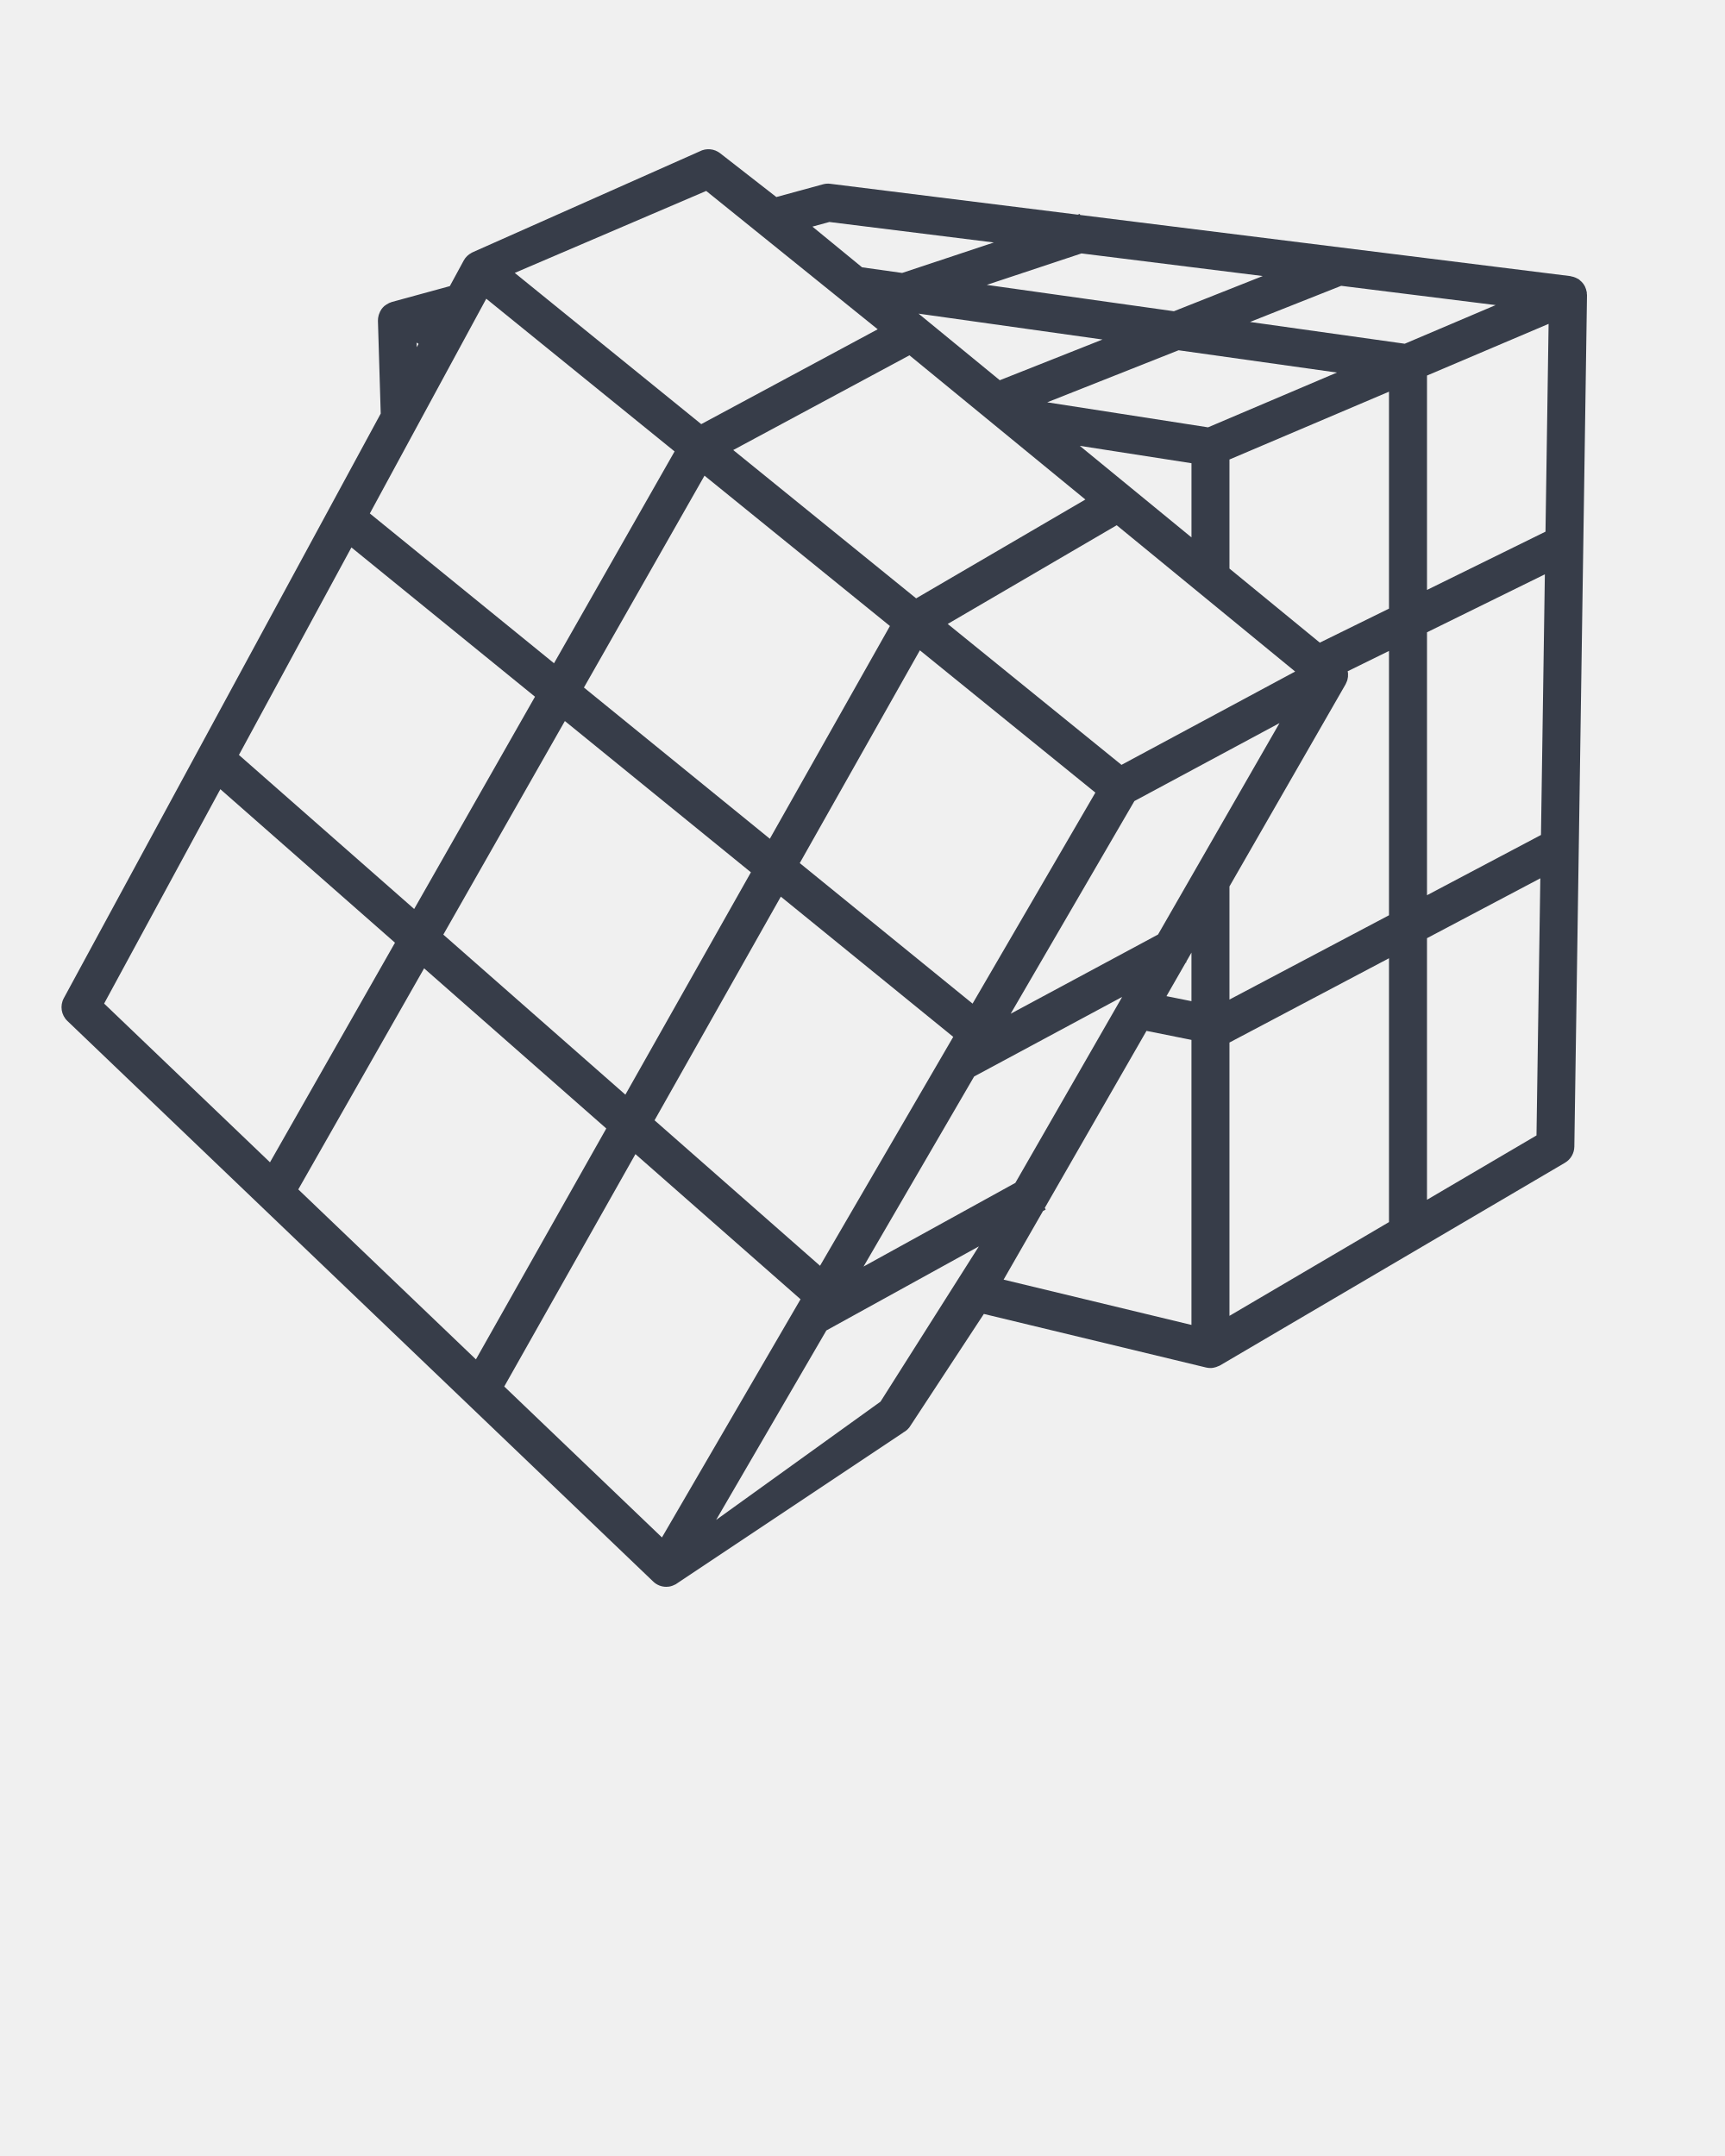
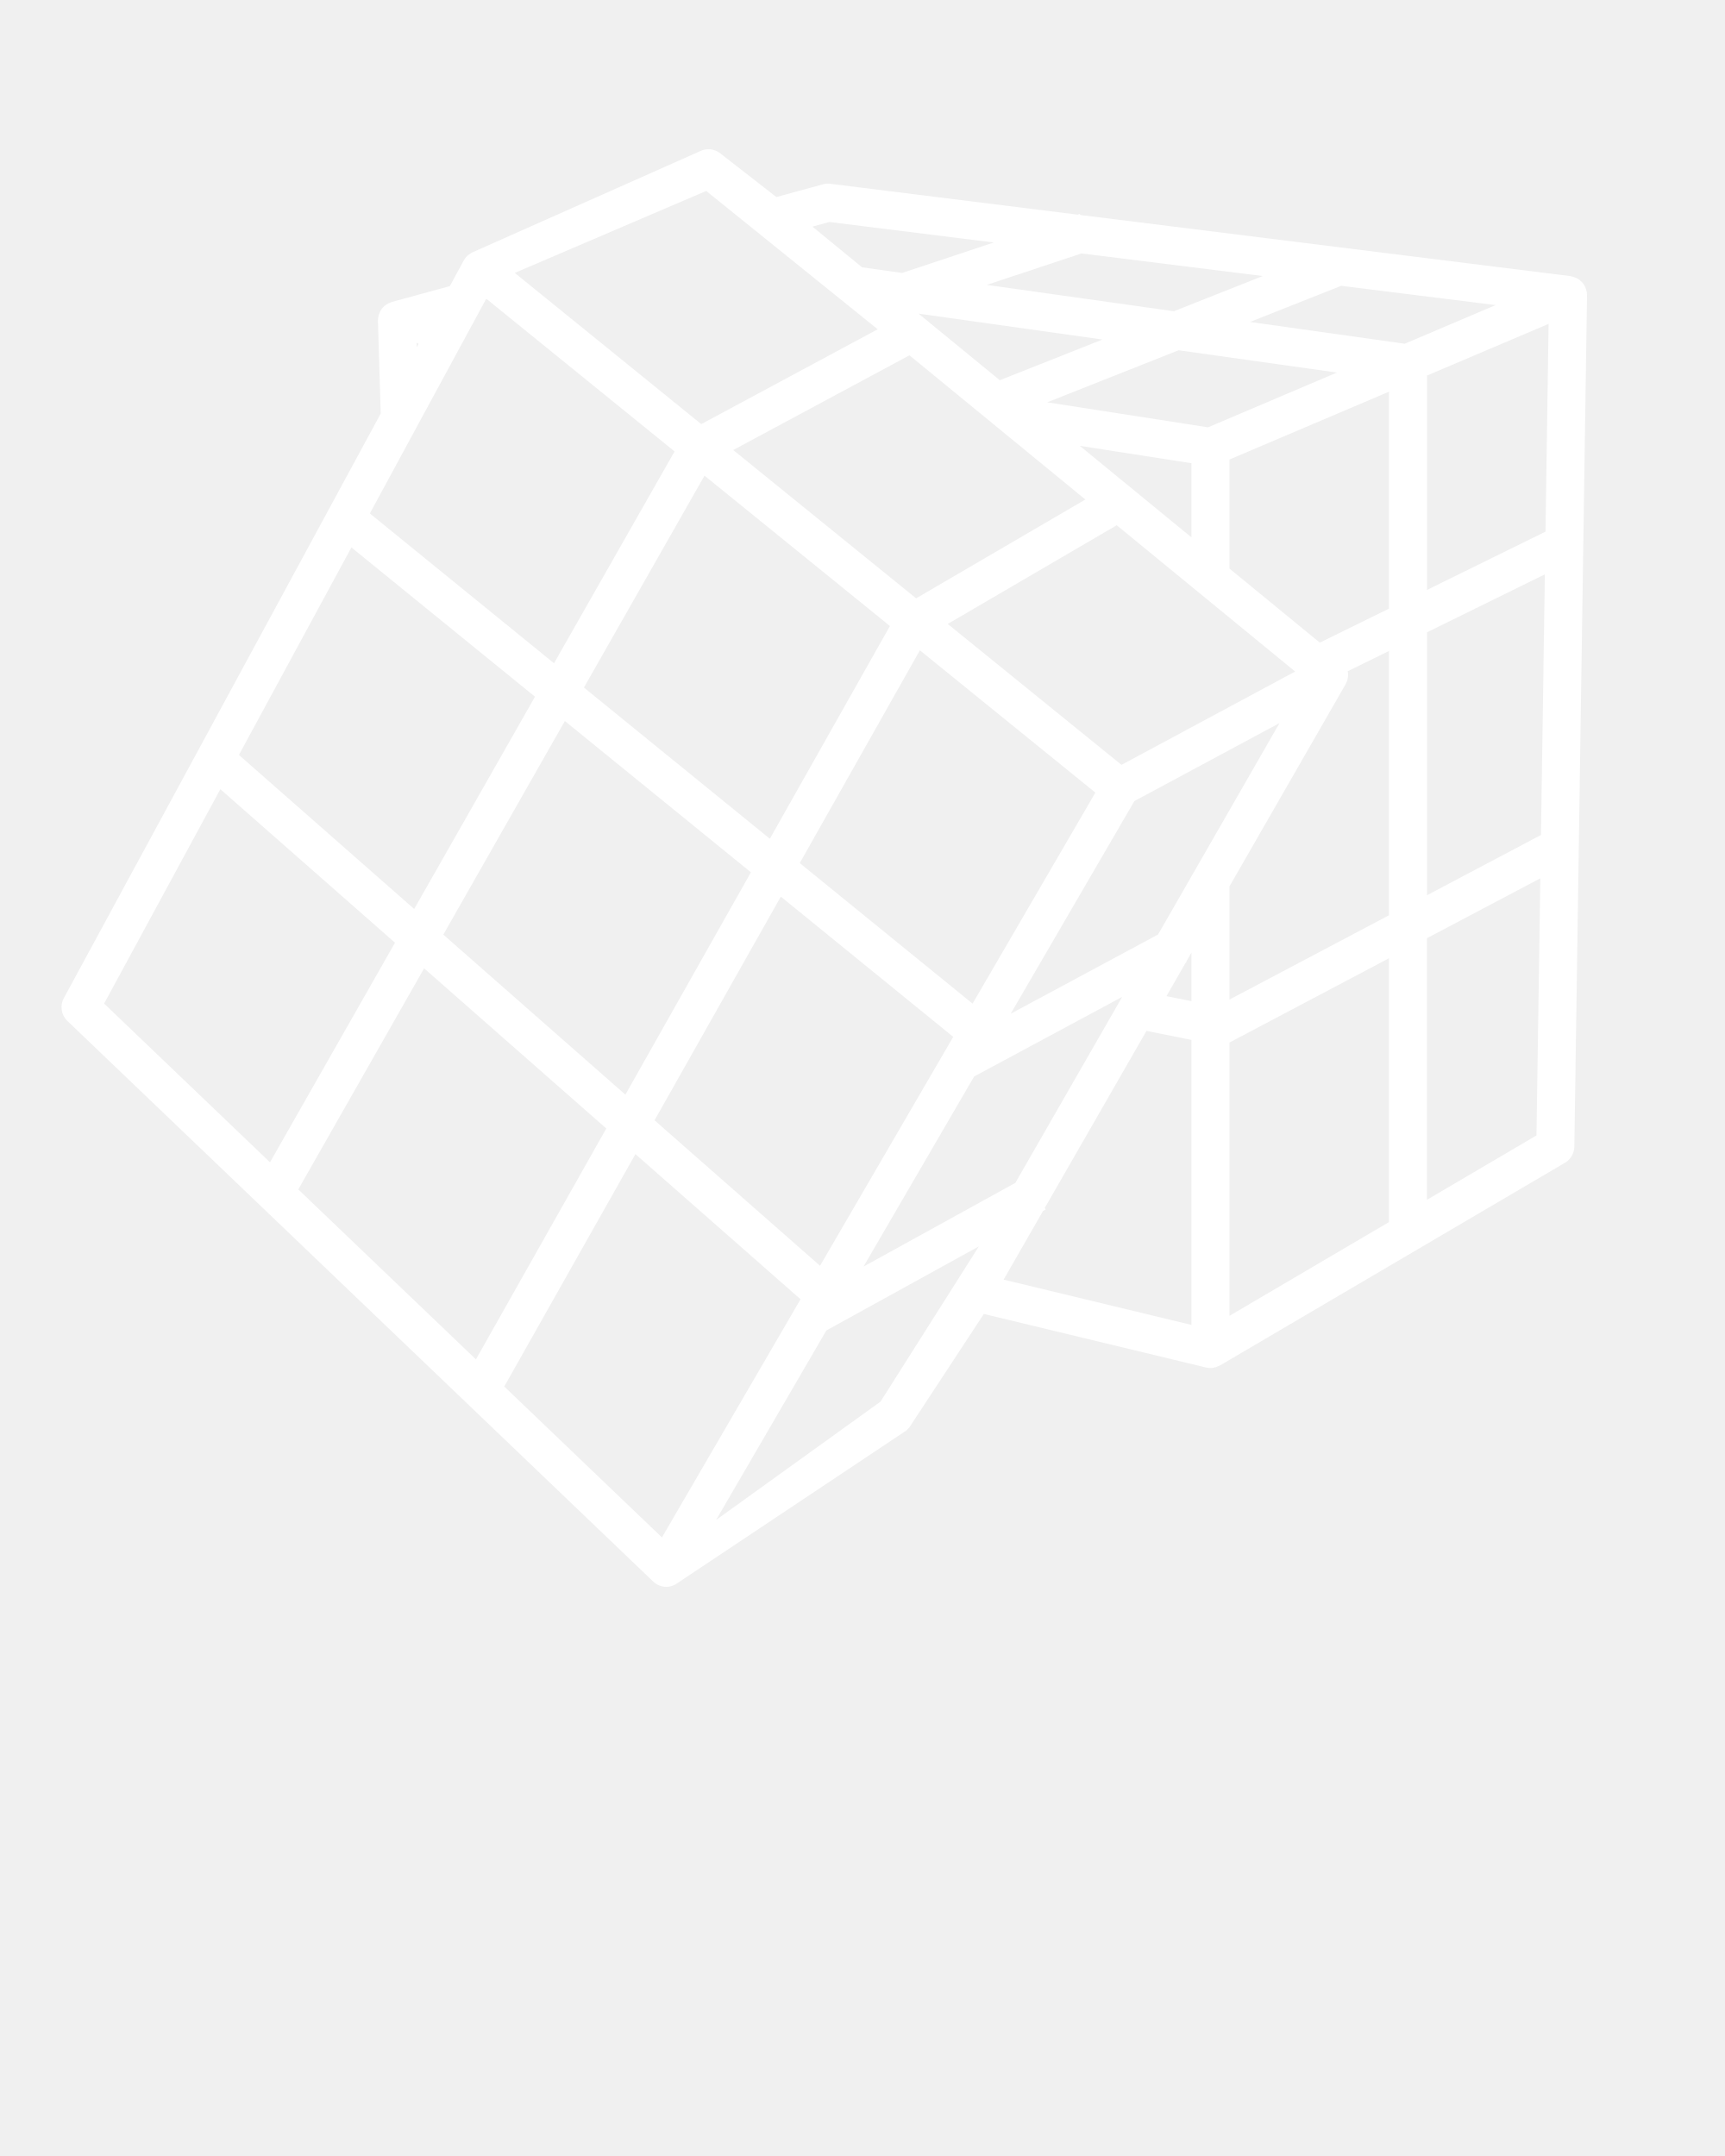
<svg xmlns="http://www.w3.org/2000/svg" version="1.1" x="0px" y="0px" viewBox="0 0 100 125" enable-background="new 0 0 100 100" xml:space="preserve">
  <g>
    <g>
-       <path fill="#373D49" d="M91.988,17.007c-0.002-0.02,0.004-0.038,0.002-0.058c-0.002-0.014-0.01-0.025-0.012-0.039    c-0.018-0.098-0.047-0.193-0.09-0.283c-0.004-0.009-0.006-0.02-0.012-0.029c-0.047-0.096-0.113-0.181-0.188-0.259    c-0.021-0.022-0.047-0.039-0.068-0.059c-0.035-0.032-0.066-0.067-0.107-0.094c-0.027-0.018-0.057-0.027-0.084-0.042    c-0.031-0.017-0.061-0.032-0.092-0.046c-0.082-0.036-0.168-0.061-0.254-0.075c-0.018-0.003-0.031-0.013-0.049-0.015l-28.416-3.545    l-0.021-0.06l-0.123,0.042l-14.339-1.789c-0.142-0.019-0.287-0.008-0.425,0.03l-2.704,0.738l-3.238-2.523    c-0.354-0.29-0.833-0.323-1.214-0.122l0,0l-13.217,5.874l0.003,0.005c-0.19,0.1-0.352,0.25-0.456,0.443l-0.807,1.488l-3.357,0.917    c-0.003,0.001-0.005,0.003-0.009,0.004c-0.105,0.03-0.204,0.079-0.297,0.139c-0.023,0.015-0.044,0.03-0.066,0.046    c-0.022,0.017-0.047,0.029-0.067,0.047c-0.062,0.055-0.116,0.116-0.164,0.181c-0.001,0.002-0.002,0.004-0.003,0.005    c-0.062,0.088-0.106,0.186-0.141,0.287c-0.009,0.025-0.017,0.05-0.024,0.076c-0.026,0.101-0.043,0.204-0.04,0.31l0.001,0.027    c0,0,0,0,0,0.001s0,0,0,0l0.161,5.349l-3.008,5.55c-0.002,0.004-0.004,0.008-0.006,0.012l-7.548,13.925    c-0.001,0.002-0.003,0.005-0.004,0.007l-7.806,14.4c-0.236,0.436-0.152,0.977,0.207,1.32l33.957,32.499    C38.069,91.892,38.342,92,38.625,92c0.051,0,0.103-0.004,0.154-0.011c0.128-0.018,0.247-0.063,0.359-0.124l0.002,0.008    l13.218-8.812l-0.002-0.005c0.178-0.093,0.334-0.233,0.441-0.422l4.238-6.455l12.879,3.105c0.086,0.021,0.172,0.031,0.258,0.031    c0.111,0,0.221-0.021,0.328-0.056c0.033-0.01,0.062-0.026,0.094-0.039c0.047-0.02,0.094-0.031,0.137-0.058l19.992-11.748    c0.332-0.195,0.537-0.55,0.543-0.934L92,17.118C92.002,17.08,91.99,17.044,91.988,17.007z M62.695,14.693l10.508,1.311    l-5.15,2.041l-10.85-1.528L62.695,14.693z M67.133,54.181l-8.543,4.593l7.172-12.33l8.412-4.521L67.133,54.181z M58.861,68.58    l-8.801,4.852l6.412-11.02l8.582-4.614L58.861,68.58z M17.292,68.959l7.294-12.817l10.561,9.285L27.59,78.814L17.292,68.959z     M25.7,54.187l7.046-12.383l10.785,8.771l-7.277,12.891L25.7,54.187z M20.372,31.739l10.642,8.655L24.01,52.701L13.851,43.77    L20.372,31.739z M28.189,17.319l10.917,8.854l-6.989,12.281l-10.677-8.685L28.189,17.319z M53.25,18.184l10.662,1.501l-5.953,2.36    L53.25,18.184z M62.92,28.961l-9.811,5.73l-10.603-8.599l10.216-5.492L62.92,28.961z M56.381,58.188L46.363,50.04l6.963-12.336    l10.174,8.25L56.381,58.188z M44.629,48.629l-10.778-8.767l6.99-12.284l10.749,8.717L44.629,48.629z M45.265,51.985l9.995,8.13    l-7.722,13.272l-9.593-8.435L45.265,51.985z M65.014,44.345l-10.074-8.17l9.797-5.723l10.344,8.482L65.014,44.345z M62.596,25.848    l6.475,1.008v4.301L62.596,25.848z M60.709,23.325l7.615-3.018l9.178,1.293l-7.471,3.176L60.709,23.325z M48.079,12.87    l9.535,1.189l-5.316,1.766l-2.324-0.327l-2.877-2.359L48.079,12.87z M50.881,19.091l-10.229,5.499l-10.811-8.768l11.098-4.752    L50.881,19.091z M24.151,19.862l0.113,0.076l-0.105,0.192L24.151,19.862z M12.774,45.756l10.124,8.9l-7.246,12.732l-9.616-9.203    L12.774,45.756z M29.232,80.387l7.605-13.474l9.571,8.415l-8.034,13.809L29.232,80.387z M51.045,81.263l-9.531,6.859l6.391-10.985    l8.841-4.875L51.045,81.263z M69.07,76.816L58.18,74.19l2.285-3.979l0.156-0.086l-0.053-0.095l5.895-10.262l2.607,0.523V76.816z     M67.621,57.755l1.109-1.933l0.051-0.027l-0.018-0.031l0.307-0.535v2.817L67.621,57.755z M80.521,70.854l-9.248,5.436V60.444    l9.248-4.887V70.854z M80.521,53.065l-9.248,4.888v-6.56l6.732-11.72c0.002-0.005,0.004-0.011,0.008-0.017    c0.021-0.039,0.037-0.08,0.053-0.12c0.012-0.027,0.025-0.055,0.033-0.083c0.014-0.039,0.02-0.079,0.027-0.119    c0.006-0.031,0.014-0.061,0.018-0.092c0.004-0.038,0.002-0.075,0.002-0.113c0-0.033,0.004-0.066,0-0.099    c-0.004-0.038-0.012-0.074-0.02-0.111c0-0.001,0-0.001,0-0.001l2.395-1.178V53.065z M80.521,35.287l-4.01,1.972l-5.238-4.295    v-6.323l0.33-0.14l8.918-3.792V35.287z M72.465,18.666l5.285-2.095l8.955,1.117l-0.939,0.399l-4.332,1.842L72.465,18.666z     M89.072,65.83l-6.348,3.731V54.394l6.57-3.472L89.072,65.83z M89.332,48.41l-6.607,3.493V36.659l6.832-3.361L89.332,48.41z     M89.594,30.824l-6.869,3.379v-12.43l7.049-2.996L89.594,30.824z" />
+       <path fill="#FFF" d="M91.988,17.007c-0.002-0.02,0.004-0.038,0.002-0.058c-0.002-0.014-0.01-0.025-0.012-0.039    c-0.018-0.098-0.047-0.193-0.09-0.283c-0.004-0.009-0.006-0.02-0.012-0.029c-0.047-0.096-0.113-0.181-0.188-0.259    c-0.021-0.022-0.047-0.039-0.068-0.059c-0.035-0.032-0.066-0.067-0.107-0.094c-0.027-0.018-0.057-0.027-0.084-0.042    c-0.031-0.017-0.061-0.032-0.092-0.046c-0.082-0.036-0.168-0.061-0.254-0.075c-0.018-0.003-0.031-0.013-0.049-0.015l-28.416-3.545    l-0.021-0.06l-0.123,0.042l-14.339-1.789c-0.142-0.019-0.287-0.008-0.425,0.03l-2.704,0.738l-3.238-2.523    c-0.354-0.29-0.833-0.323-1.214-0.122l0,0l-13.217,5.874l0.003,0.005c-0.19,0.1-0.352,0.25-0.456,0.443l-0.807,1.488l-3.357,0.917    c-0.003,0.001-0.005,0.003-0.009,0.004c-0.105,0.03-0.204,0.079-0.297,0.139c-0.023,0.015-0.044,0.03-0.066,0.046    c-0.022,0.017-0.047,0.029-0.067,0.047c-0.062,0.055-0.116,0.116-0.164,0.181c-0.001,0.002-0.002,0.004-0.003,0.005    c-0.062,0.088-0.106,0.186-0.141,0.287c-0.009,0.025-0.017,0.05-0.024,0.076c-0.026,0.101-0.043,0.204-0.04,0.31l0.001,0.027    c0,0,0,0,0,0.001s0,0,0,0l0.161,5.349l-3.008,5.55c-0.002,0.004-0.004,0.008-0.006,0.012l-7.548,13.925    c-0.001,0.002-0.003,0.005-0.004,0.007l-7.806,14.4c-0.236,0.436-0.152,0.977,0.207,1.32l33.957,32.499    C38.069,91.892,38.342,92,38.625,92c0.051,0,0.103-0.004,0.154-0.011c0.128-0.018,0.247-0.063,0.359-0.124l0.002,0.008    l13.218-8.812l-0.002-0.005c0.178-0.093,0.334-0.233,0.441-0.422l4.238-6.455l12.879,3.105c0.086,0.021,0.172,0.031,0.258,0.031    c0.111,0,0.221-0.021,0.328-0.056c0.033-0.01,0.062-0.026,0.094-0.039c0.047-0.02,0.094-0.031,0.137-0.058l19.992-11.748    c0.332-0.195,0.537-0.55,0.543-0.934L92,17.118C92.002,17.08,91.99,17.044,91.988,17.007z M62.695,14.693l10.508,1.311    l-5.15,2.041l-10.85-1.528L62.695,14.693z M67.133,54.181l-8.543,4.593l7.172-12.33l8.412-4.521L67.133,54.181z M58.861,68.58    l-8.801,4.852l6.412-11.02l8.582-4.614L58.861,68.58z M17.292,68.959l7.294-12.817l10.561,9.285L27.59,78.814L17.292,68.959z     M25.7,54.187l7.046-12.383l10.785,8.771l-7.277,12.891L25.7,54.187z M20.372,31.739l10.642,8.655L24.01,52.701L13.851,43.77    L20.372,31.739z M28.189,17.319l10.917,8.854l-6.989,12.281l-10.677-8.685L28.189,17.319z M53.25,18.184l10.662,1.501l-5.953,2.36    L53.25,18.184z M62.92,28.961l-9.811,5.73l-10.603-8.599l10.216-5.492L62.92,28.961z M56.381,58.188L46.363,50.04l6.963-12.336    l10.174,8.25L56.381,58.188z M44.629,48.629l-10.778-8.767l6.99-12.284l10.749,8.717L44.629,48.629z M45.265,51.985l9.995,8.13    l-7.722,13.272l-9.593-8.435L45.265,51.985z M65.014,44.345l-10.074-8.17l9.797-5.723l10.344,8.482L65.014,44.345z M62.596,25.848    l6.475,1.008v4.301L62.596,25.848z M60.709,23.325l7.615-3.018l9.178,1.293l-7.471,3.176L60.709,23.325z M48.079,12.87    l9.535,1.189l-5.316,1.766l-2.324-0.327l-2.877-2.359L48.079,12.87z M50.881,19.091l-10.229,5.499l-10.811-8.768l11.098-4.752    L50.881,19.091z M24.151,19.862l0.113,0.076l-0.105,0.192L24.151,19.862z M12.774,45.756l10.124,8.9l-7.246,12.732l-9.616-9.203    L12.774,45.756z M29.232,80.387l7.605-13.474l9.571,8.415l-8.034,13.809L29.232,80.387z M51.045,81.263l-9.531,6.859l6.391-10.985    l8.841-4.875L51.045,81.263z M69.07,76.816L58.18,74.19l2.285-3.979l0.156-0.086l-0.053-0.095l5.895-10.262l2.607,0.523V76.816z     M67.621,57.755l1.109-1.933l0.051-0.027l-0.018-0.031l0.307-0.535v2.817L67.621,57.755z M80.521,70.854l-9.248,5.436V60.444    l9.248-4.887V70.854z M80.521,53.065l-9.248,4.888v-6.56l6.732-11.72c0.002-0.005,0.004-0.011,0.008-0.017    c0.021-0.039,0.037-0.08,0.053-0.12c0.012-0.027,0.025-0.055,0.033-0.083c0.014-0.039,0.02-0.079,0.027-0.119    c0.006-0.031,0.014-0.061,0.018-0.092c0.004-0.038,0.002-0.075,0.002-0.113c0-0.033,0.004-0.066,0-0.099    c-0.004-0.038-0.012-0.074-0.02-0.111c0-0.001,0-0.001,0-0.001l2.395-1.178V53.065z M80.521,35.287l-4.01,1.972l-5.238-4.295    v-6.323l0.33-0.14l8.918-3.792V35.287z M72.465,18.666l5.285-2.095l8.955,1.117l-0.939,0.399l-4.332,1.842L72.465,18.666z     M89.072,65.83l-6.348,3.731V54.394l6.57-3.472L89.072,65.83z M89.332,48.41l-6.607,3.493V36.659l6.832-3.361L89.332,48.41z     M89.594,30.824l-6.869,3.379v-12.43l7.049-2.996L89.594,30.824z" />
    </g>
  </g>
</svg>
